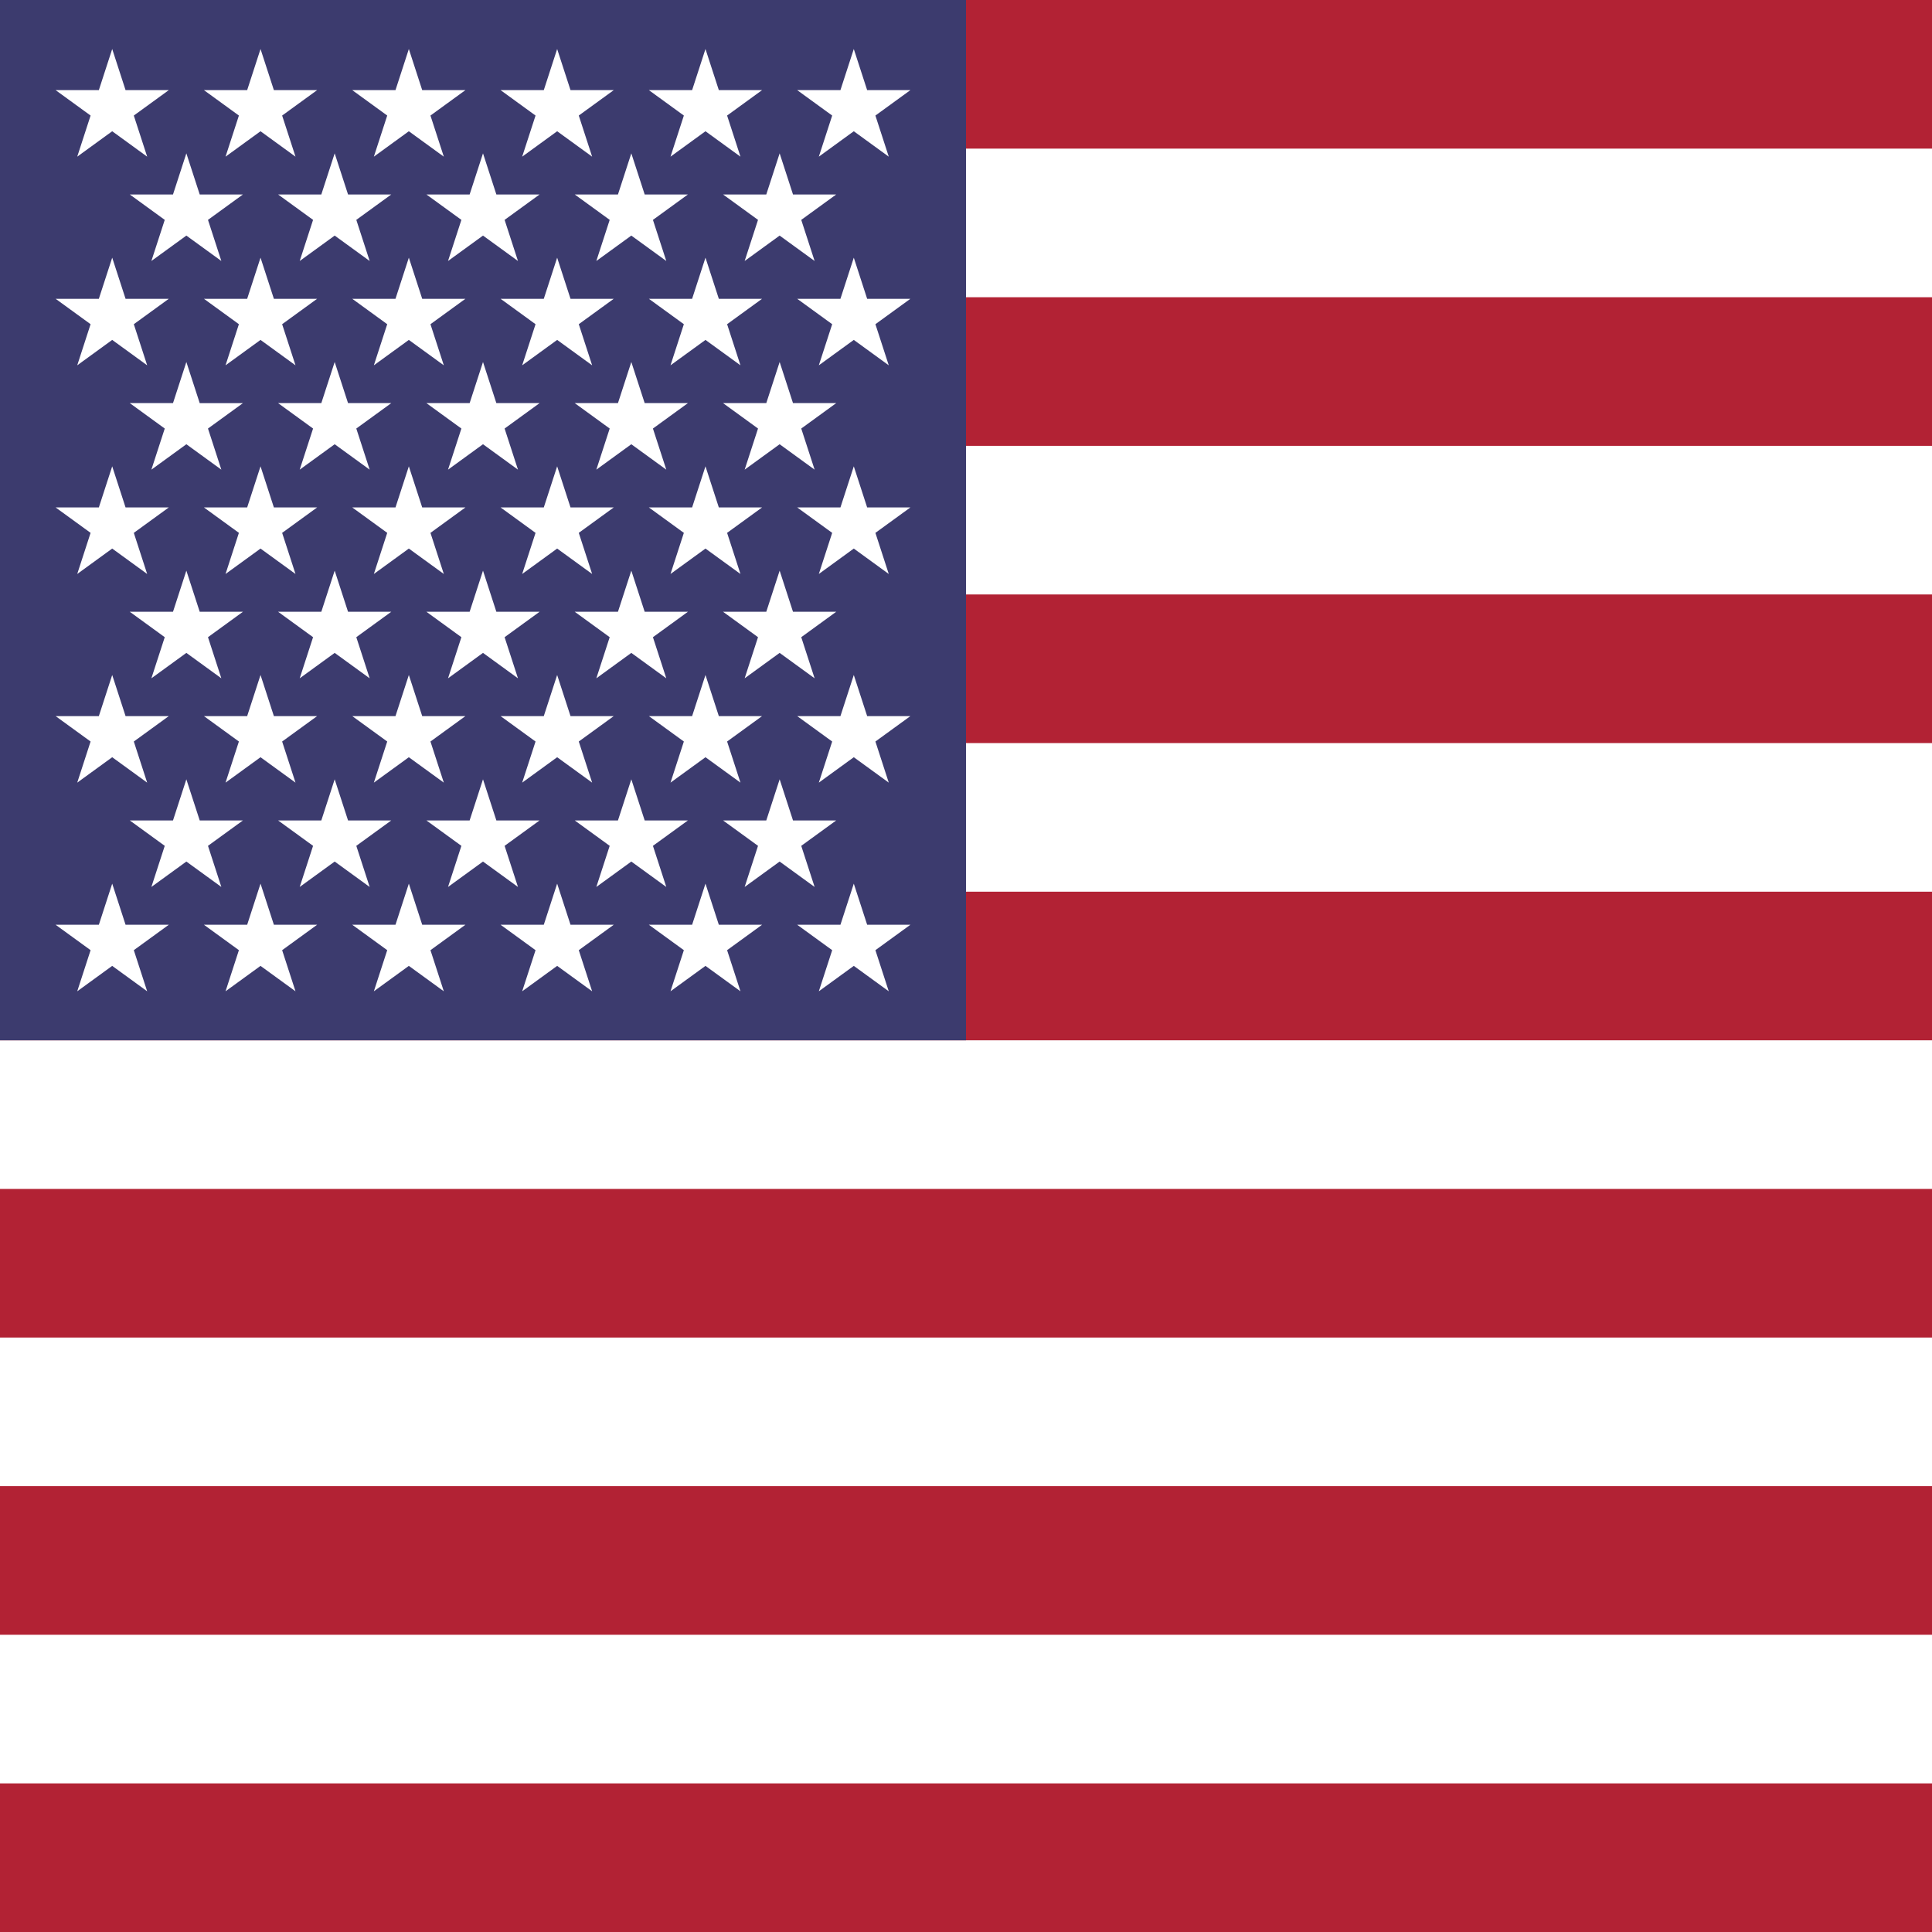
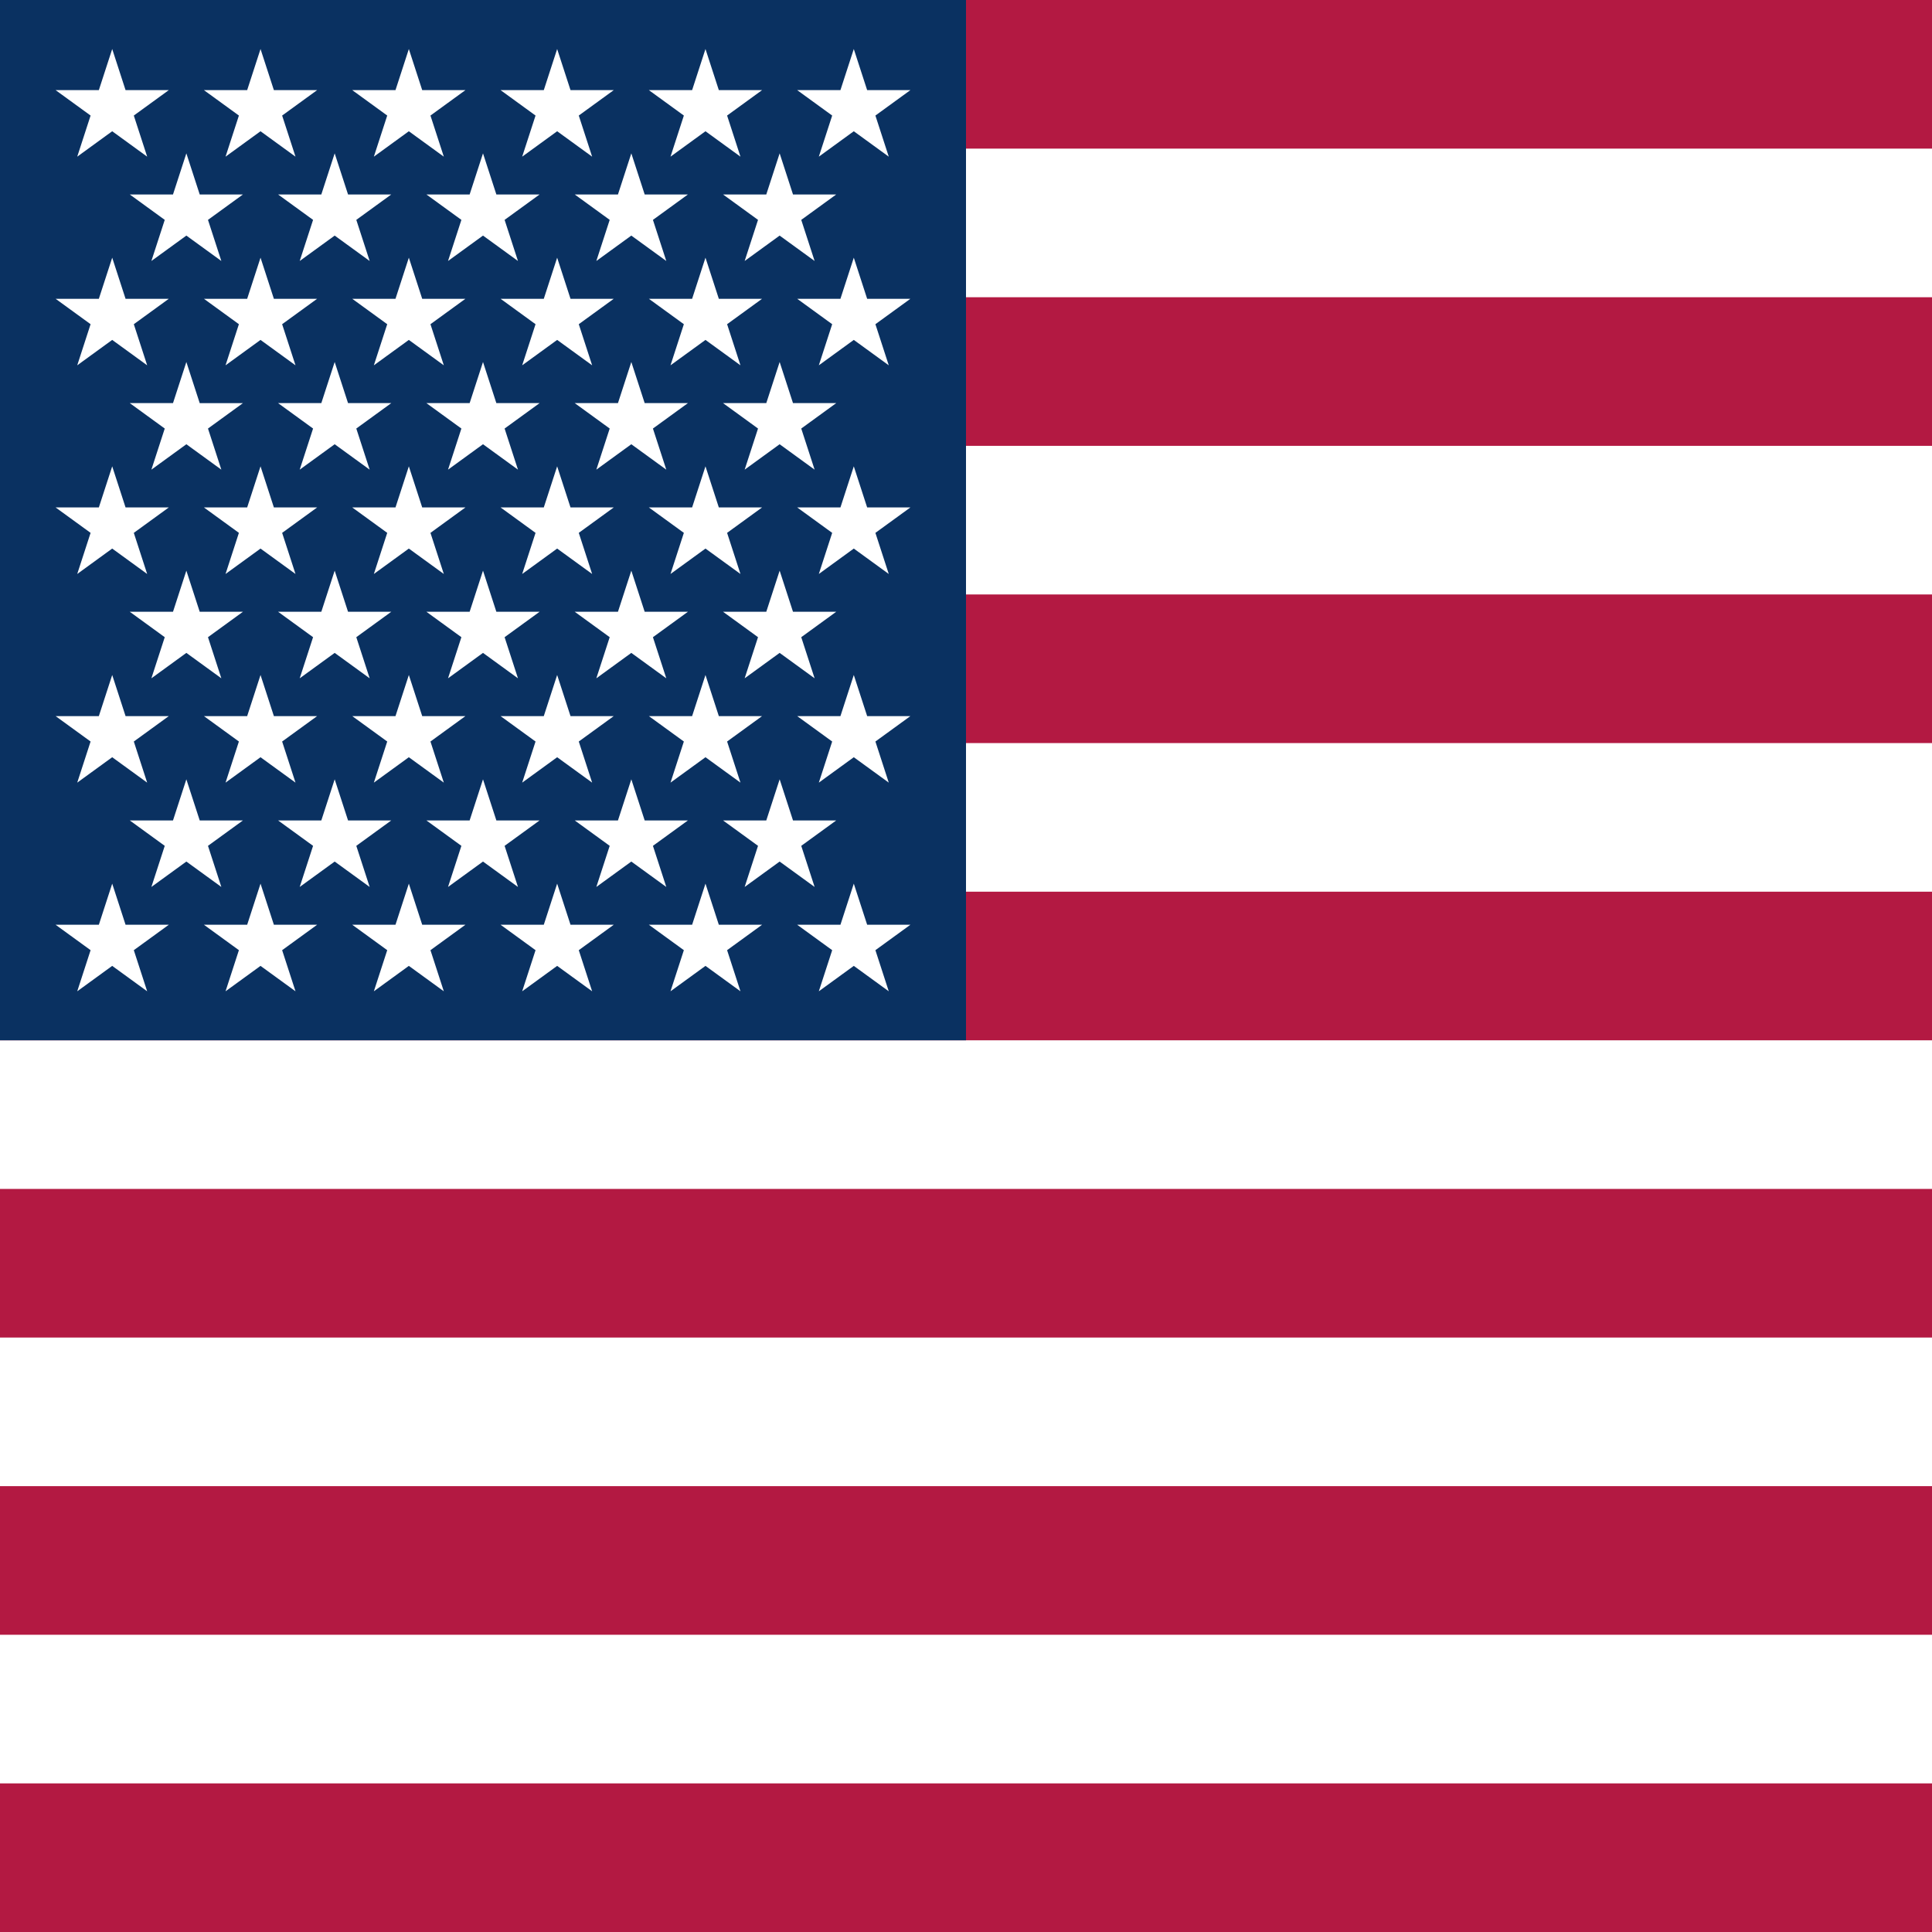
- <svg xmlns="http://www.w3.org/2000/svg" height="650" viewBox="0 0 650 650" width="650">
-   <path d="m0 650h650v-650h-650z" fill="#fff" stroke-width="1.089" />
-   <g fill="#b22234" transform="matrix(.8896943 0 0 -1.333333 0 650)">
-     <path d="m0 450h730.588v37.5h-730.588z" />
-     <path d="m0 375h730.588v37.499h-730.588z" />
-     <path d="m0 300h730.588v37.5h-730.588z" />
-     <path d="m0 225h730.588v37.5h-730.588z" />
-     <path d="m0 150h730.588v37.499h-730.588z" />
-     <path d="m0 75h730.588v37.5h-730.588z" />
-     <path d="m0 0h730.588v37.5h-730.588z" />
+ <svg xmlns="http://www.w3.org/2000/svg" height="650" viewBox="0 0 650 650" width="650" version="1.1" id="svg124">
+   <defs id="defs128" />
+   <path d="m0 650h650v-650h-650z" fill="#fff" stroke-width="1.089" id="path2" />
+   <g fill="#b22234" transform="matrix(.8896943 0 0 -1.333333 0 650)" id="g18" style="fill:#b31942;fill-opacity:1">
+     <path d="m0 450h730.588v37.5h-730.588z" id="path4" style="fill:#b31942;fill-opacity:1" />
+     <path d="m0 375h730.588v37.499h-730.588z" id="path6" style="fill:#b31942;fill-opacity:1" />
+     <path d="m0 300h730.588v37.5h-730.588z" id="path8" style="fill:#b31942;fill-opacity:1" />
+     <path d="m0 225h730.588v37.5h-730.588z" id="path10" style="fill:#b31942;fill-opacity:1" />
+     <path d="m0 150h730.588v37.499h-730.588z" id="path12" style="fill:#b31942;fill-opacity:1" />
+     <path d="m0 75h730.588v37.5h-730.588z" id="path14" style="fill:#b31942;fill-opacity:1" />
+     <path d="m0 0h730.588v37.5h-730.588z" id="path16" style="fill:#b31942;fill-opacity:1" />
  </g>
-   <path d="m0 350h325v-350h-325z" fill="#3c3b6e" stroke-width="1.089" />
-   <g fill="#fff" stroke-width="1.333" transform="translate(9.999999 .000013)">
-     <path d="m27.751 16.49-4.496 13.833h-14.547l11.771 8.552-4.495 13.833 11.765-8.552 11.765 8.552-4.495-13.833 11.771-8.552h-14.547z" />
-     <path d="m77.651 16.49-4.495 13.833h-14.547l11.767 8.549-4.496 13.836 11.768-8.551 11.769 8.551-4.495-13.833 11.771-8.552h-14.548z" />
-     <path d="m127.552 16.49-4.495 13.833h-14.547l11.767 8.549-4.496 13.836 11.768-8.551 11.768 8.551-4.495-13.833 11.765-8.552h-14.541z" />
-     <path d="m177.448 16.49-4.495 13.833h-14.54l11.764 8.552-4.495 13.833 11.768-8.551 11.768 8.551-4.496-13.836 11.767-8.549h-14.547z" />
-     <path d="m227.349 16.49-4.495 13.833h-14.547l11.771 8.552-4.495 13.833 11.768-8.551 11.768 8.551-4.495-13.836 11.765-8.549h-14.545z" />
-     <path d="m269.979 38.875-4.495 13.833 11.765-8.552 11.765 8.552-4.495-13.833 11.771-8.552h-14.547l-4.495-13.833-4.495 13.833h-14.547z" />
-     <path d="m52.698 51.594-4.496 13.833h-14.54l11.765 8.547-4.495 13.833 11.768-8.547 11.769 8.547-4.496-13.835 11.765-8.545h-14.545z" />
-     <path d="m102.599 51.594-4.496 13.833h-14.545l11.771 8.549-4.495 13.831 11.768-8.547 11.768 8.547-4.495-13.835 11.765-8.545h-14.545z" />
-     <path d="m152.5 51.594-4.496 13.833h-14.545l11.771 8.549-4.495 13.831 11.765-8.548 11.765 8.548-4.495-13.831 11.771-8.549h-14.545z" />
-     <path d="m202.401 51.594-4.496 13.833h-14.544l11.765 8.545-4.496 13.835 11.768-8.547 11.768 8.547-4.493-13.831 11.769-8.549h-14.545z" />
-     <path d="m252.303 51.594-4.497 13.833h-14.545l11.765 8.545-4.495 13.835 11.768-8.547 11.768 8.547-4.495-13.833 11.765-8.547h-14.54z" />
-     <path d="m27.751 86.693-4.495 13.833h-14.548l11.769 8.548-4.493 13.832 11.765-8.548 11.765 8.548-4.493-13.832 11.769-8.548h-14.547z" />
-     <path d="m77.651 86.693-4.495 13.833h-14.547l11.765 8.545-4.495 13.835 11.768-8.547 11.769 8.547-4.495-13.832 11.771-8.548h-14.548z" />
-     <path d="m127.552 86.693-4.495 13.833h-14.547l11.765 8.545-4.495 13.835 11.768-8.547 11.768 8.547-4.495-13.832 11.765-8.548h-14.541z" />
-     <path d="m177.448 86.693-4.495 13.833h-14.54l11.764 8.547-4.495 13.833 11.768-8.547 11.768 8.547-4.495-13.835 11.765-8.545h-14.547z" />
-     <path d="m227.349 86.693-4.495 13.833h-14.547l11.769 8.548-4.493 13.832 11.768-8.547 11.768 8.547-4.495-13.835 11.765-8.545h-14.547z" />
-     <path d="m277.25 86.693-4.495 13.833h-14.547l11.769 8.548-4.493 13.832 11.765-8.548 11.765 8.548-4.493-13.832 11.769-8.548h-14.547z" />
-     <path d="m52.698 121.792-4.495 13.833h-14.541l11.765 8.551-4.495 13.835 11.768-8.551 11.769 8.551-4.496-13.836 11.765-8.549h-14.547z" />
-     <path d="m102.599 121.792-4.495 13.833h-14.547l11.771 8.552-4.495 13.833 11.768-8.551 11.768 8.551-4.496-13.836 11.767-8.549h-14.547z" />
-     <path d="m152.5 121.792-4.495 13.833h-14.547l11.771 8.552-4.495 13.833 11.765-8.552 11.765 8.552-4.495-13.833 11.771-8.552h-14.547z" />
-     <path d="m202.401 121.792-4.495 13.833h-14.545l11.765 8.549-4.496 13.836 11.768-8.551 11.768 8.551-4.495-13.833 11.771-8.552h-14.547z" />
-     <path d="m252.303 121.792-4.495 13.833h-14.548l11.767 8.548-4.496 13.837 11.768-8.551 11.768 8.551-4.495-13.835 11.765-8.551h-14.541z" />
-     <path d="m27.751 156.891-4.495 13.833h-14.548l11.771 8.552-4.495 13.832 11.765-8.551 11.765 8.551-4.495-13.832 11.771-8.552h-14.547z" />
-     <path d="m77.651 156.891-4.495 13.833h-14.547l11.767 8.549-4.496 13.835 11.768-8.549 11.769 8.549-4.495-13.832 11.771-8.552h-14.548z" />
-     <path d="m127.552 156.891-4.495 13.833h-14.547l11.767 8.549-4.496 13.835 11.768-8.551 11.768 8.551-4.495-13.832 11.765-8.552h-14.541z" />
-     <path d="m177.448 156.891-4.495 13.833h-14.54l11.764 8.552-4.495 13.832 11.768-8.551 11.768 8.551-4.496-13.835 11.767-8.549h-14.547z" />
-     <path d="m227.349 156.891-4.495 13.833h-14.547l11.771 8.552-4.495 13.832 11.768-8.549 11.768 8.549-4.495-13.835 11.765-8.549h-14.547z" />
-     <path d="m277.25 156.891-4.495 13.833h-14.547l11.771 8.552-4.495 13.832 11.765-8.551 11.765 8.551-4.495-13.832 11.771-8.552h-14.547z" />
-     <path d="m52.698 191.99-4.495 13.833h-14.541l11.765 8.552-4.495 13.833 11.768-8.551 11.769 8.551-4.496-13.836 11.765-8.549h-14.547z" />
-     <path d="m102.599 191.99-4.495 13.833h-14.547l11.771 8.553-4.495 13.832 11.768-8.551 11.768 8.551-4.496-13.836 11.767-8.549h-14.547z" />
-     <path d="m152.5 191.99-4.495 13.833h-14.547l11.771 8.553-4.495 13.832 11.765-8.552 11.765 8.552-4.495-13.832 11.771-8.553h-14.547z" />
-     <path d="m202.401 191.99-4.495 13.833h-14.545l11.765 8.549-4.496 13.836 11.768-8.551 11.768 8.551-4.495-13.832 11.771-8.553h-14.547z" />
-     <path d="m252.303 191.99-4.496 13.833h-14.547l11.765 8.549-4.495 13.836 11.768-8.551 11.768 8.551-4.495-13.833 11.765-8.552h-14.541z" />
-     <path d="m27.751 227.094-4.496 13.833h-14.547l11.769 8.548-4.493 13.832 11.765-8.548 11.765 8.548-4.493-13.832 11.769-8.548h-14.545z" />
-     <path d="m77.651 227.094-4.496 13.833h-14.545l11.765 8.545-4.495 13.835 11.768-8.547 11.769 8.547-4.495-13.832 11.771-8.548h-14.547z" />
-     <path d="m127.552 227.094-4.496 13.833h-14.545l11.765 8.545-4.495 13.835 11.768-8.547 11.768 8.547-4.495-13.832 11.765-8.548h-14.54z" />
-     <path d="m177.448 227.094-4.496 13.833h-14.539l11.764 8.548-4.495 13.832 11.768-8.547 11.768 8.547-4.495-13.835 11.765-8.545h-14.545z" />
-     <path d="m227.349 227.094-4.496 13.833h-14.545l11.769 8.548-4.493 13.832 11.768-8.547 11.768 8.547-4.495-13.835 11.765-8.545h-14.545z" />
-     <path d="m277.25 227.094-4.496 13.833h-14.545l11.769 8.548-4.493 13.832 11.765-8.548 11.765 8.548-4.493-13.832 11.769-8.548h-14.545z" />
-     <path d="m57.193 276.026-4.495-13.833-4.495 13.833h-14.541l11.765 8.547-4.495 13.833 11.768-8.547 11.769 8.547-4.496-13.836 11.765-8.544z" />
-     <path d="m107.094 276.026-4.495-13.833-4.495 13.833h-14.547l11.771 8.548-4.495 13.832 11.768-8.547 11.768 8.547-4.496-13.835 11.767-8.545z" />
-     <path d="m156.995 276.026-4.495-13.833-4.495 13.833h-14.547l11.771 8.548-4.495 13.832 11.765-8.548 11.765 8.548-4.495-13.832 11.771-8.548z" />
-     <path d="m206.896 276.026-4.495-13.833-4.495 13.833h-14.545l11.765 8.545-4.496 13.835 11.768-8.547 11.768 8.547-4.493-13.832 11.769-8.548z" />
-     <path d="m256.797 276.026-4.493-13.833-4.495 13.833h-14.548l11.765 8.544-4.495 13.836 11.768-8.547 11.768 8.547-4.495-13.833 11.765-8.547z" />
-     <path d="m32.245 311.125-4.493-13.833-4.495 13.833h-14.548l11.771 8.552-4.495 13.833 11.765-8.552 11.765 8.552-4.495-13.833 11.771-8.552z" />
-     <path d="m82.146 311.125-4.495-13.833-4.495 13.833h-14.547l11.767 8.549-4.496 13.836 11.768-8.551 11.769 8.551-4.495-13.833 11.771-8.552z" />
-     <path d="m132.047 311.125-4.495-13.833-4.495 13.833h-14.547l11.767 8.549-4.496 13.836 11.768-8.551 11.768 8.551-4.495-13.833 11.765-8.552z" />
-     <path d="m181.943 311.125-4.495-13.833-4.495 13.833h-14.54l11.765 8.552-4.496 13.833 11.768-8.551 11.768 8.551-4.496-13.836 11.767-8.549z" />
-     <path d="m231.844 311.125-4.495-13.833-4.495 13.833h-14.547l11.771 8.552-4.495 13.833 11.768-8.551 11.768 8.551-4.496-13.836 11.767-8.549z" />
-     <path d="m281.745 311.125-4.495-13.833-4.495 13.833h-14.547l11.771 8.552-4.495 13.833 11.765-8.552 11.765 8.552-4.495-13.833 11.771-8.552z" />
+   <path d="m0 350h325v-350h-325z" fill="#3c3b6e" stroke-width="1.089" id="path20" style="fill:#0a3161;fill-opacity:1" />
+   <g fill="#fff" stroke-width="1.333" transform="translate(9.999999 .000013)" id="g122">
+     <path d="m27.751 16.49-4.496 13.833h-14.547l11.771 8.552-4.495 13.833 11.765-8.552 11.765 8.552-4.495-13.833 11.771-8.552h-14.547z" id="path22" />
+     <path d="m77.651 16.49-4.495 13.833h-14.547l11.767 8.549-4.496 13.836 11.768-8.551 11.769 8.551-4.495-13.833 11.771-8.552h-14.548z" id="path24" />
+     <path d="m127.552 16.49-4.495 13.833h-14.547l11.767 8.549-4.496 13.836 11.768-8.551 11.768 8.551-4.495-13.833 11.765-8.552h-14.541z" id="path26" />
+     <path d="m177.448 16.49-4.495 13.833h-14.54l11.764 8.552-4.495 13.833 11.768-8.551 11.768 8.551-4.496-13.836 11.767-8.549h-14.547z" id="path28" />
+     <path d="m227.349 16.49-4.495 13.833h-14.547l11.771 8.552-4.495 13.833 11.768-8.551 11.768 8.551-4.495-13.836 11.765-8.549h-14.545z" id="path30" />
+     <path d="m269.979 38.875-4.495 13.833 11.765-8.552 11.765 8.552-4.495-13.833 11.771-8.552h-14.547l-4.495-13.833-4.495 13.833h-14.547z" id="path32" />
+     <path d="m52.698 51.594-4.496 13.833h-14.54l11.765 8.547-4.495 13.833 11.768-8.547 11.769 8.547-4.496-13.835 11.765-8.545h-14.545z" id="path34" />
+     <path d="m102.599 51.594-4.496 13.833h-14.545l11.771 8.549-4.495 13.831 11.768-8.547 11.768 8.547-4.495-13.835 11.765-8.545h-14.545z" id="path36" />
+     <path d="m152.5 51.594-4.496 13.833h-14.545l11.771 8.549-4.495 13.831 11.765-8.548 11.765 8.548-4.495-13.831 11.771-8.549h-14.545z" id="path38" />
+     <path d="m202.401 51.594-4.496 13.833h-14.544l11.765 8.545-4.496 13.835 11.768-8.547 11.768 8.547-4.493-13.831 11.769-8.549h-14.545z" id="path40" />
+     <path d="m252.303 51.594-4.497 13.833h-14.545l11.765 8.545-4.495 13.835 11.768-8.547 11.768 8.547-4.495-13.833 11.765-8.547h-14.54z" id="path42" />
+     <path d="m27.751 86.693-4.495 13.833h-14.548l11.769 8.548-4.493 13.832 11.765-8.548 11.765 8.548-4.493-13.832 11.769-8.548h-14.547z" id="path44" />
+     <path d="m77.651 86.693-4.495 13.833h-14.547l11.765 8.545-4.495 13.835 11.768-8.547 11.769 8.547-4.495-13.832 11.771-8.548h-14.548z" id="path46" />
+     <path d="m127.552 86.693-4.495 13.833h-14.547l11.765 8.545-4.495 13.835 11.768-8.547 11.768 8.547-4.495-13.832 11.765-8.548h-14.541z" id="path48" />
+     <path d="m177.448 86.693-4.495 13.833h-14.54l11.764 8.547-4.495 13.833 11.768-8.547 11.768 8.547-4.495-13.835 11.765-8.545h-14.547z" id="path50" />
+     <path d="m227.349 86.693-4.495 13.833h-14.547l11.769 8.548-4.493 13.832 11.768-8.547 11.768 8.547-4.495-13.835 11.765-8.545h-14.547z" id="path52" />
+     <path d="m277.25 86.693-4.495 13.833h-14.547l11.769 8.548-4.493 13.832 11.765-8.548 11.765 8.548-4.493-13.832 11.769-8.548h-14.547z" id="path54" />
+     <path d="m52.698 121.792-4.495 13.833h-14.541l11.765 8.551-4.495 13.835 11.768-8.551 11.769 8.551-4.496-13.836 11.765-8.549h-14.547z" id="path56" />
+     <path d="m102.599 121.792-4.495 13.833h-14.547l11.771 8.552-4.495 13.833 11.768-8.551 11.768 8.551-4.496-13.836 11.767-8.549h-14.547z" id="path58" />
+     <path d="m152.5 121.792-4.495 13.833h-14.547l11.771 8.552-4.495 13.833 11.765-8.552 11.765 8.552-4.495-13.833 11.771-8.552h-14.547z" id="path60" />
+     <path d="m202.401 121.792-4.495 13.833h-14.545l11.765 8.549-4.496 13.836 11.768-8.551 11.768 8.551-4.495-13.833 11.771-8.552h-14.547z" id="path62" />
+     <path d="m252.303 121.792-4.495 13.833h-14.548l11.767 8.548-4.496 13.837 11.768-8.551 11.768 8.551-4.495-13.835 11.765-8.551h-14.541z" id="path64" />
+     <path d="m27.751 156.891-4.495 13.833h-14.548l11.771 8.552-4.495 13.832 11.765-8.551 11.765 8.551-4.495-13.832 11.771-8.552h-14.547z" id="path66" />
+     <path d="m77.651 156.891-4.495 13.833h-14.547l11.767 8.549-4.496 13.835 11.768-8.549 11.769 8.549-4.495-13.832 11.771-8.552h-14.548z" id="path68" />
+     <path d="m127.552 156.891-4.495 13.833h-14.547l11.767 8.549-4.496 13.835 11.768-8.551 11.768 8.551-4.495-13.832 11.765-8.552h-14.541z" id="path70" />
+     <path d="m177.448 156.891-4.495 13.833h-14.54l11.764 8.552-4.495 13.832 11.768-8.551 11.768 8.551-4.496-13.835 11.767-8.549h-14.547z" id="path72" />
+     <path d="m227.349 156.891-4.495 13.833h-14.547l11.771 8.552-4.495 13.832 11.768-8.549 11.768 8.549-4.495-13.835 11.765-8.549h-14.547z" id="path74" />
+     <path d="m277.25 156.891-4.495 13.833h-14.547l11.771 8.552-4.495 13.832 11.765-8.551 11.765 8.551-4.495-13.832 11.771-8.552h-14.547z" id="path76" />
+     <path d="m52.698 191.99-4.495 13.833h-14.541l11.765 8.552-4.495 13.833 11.768-8.551 11.769 8.551-4.496-13.836 11.765-8.549h-14.547z" id="path78" />
+     <path d="m102.599 191.99-4.495 13.833h-14.547l11.771 8.553-4.495 13.832 11.768-8.551 11.768 8.551-4.496-13.836 11.767-8.549h-14.547z" id="path80" />
+     <path d="m152.5 191.99-4.495 13.833h-14.547l11.771 8.553-4.495 13.832 11.765-8.552 11.765 8.552-4.495-13.832 11.771-8.553h-14.547z" id="path82" />
+     <path d="m202.401 191.99-4.495 13.833h-14.545l11.765 8.549-4.496 13.836 11.768-8.551 11.768 8.551-4.495-13.832 11.771-8.553h-14.547z" id="path84" />
+     <path d="m252.303 191.99-4.496 13.833h-14.547l11.765 8.549-4.495 13.836 11.768-8.551 11.768 8.551-4.495-13.833 11.765-8.552h-14.541z" id="path86" />
+     <path d="m27.751 227.094-4.496 13.833h-14.547l11.769 8.548-4.493 13.832 11.765-8.548 11.765 8.548-4.493-13.832 11.769-8.548h-14.545z" id="path88" />
+     <path d="m77.651 227.094-4.496 13.833h-14.545l11.765 8.545-4.495 13.835 11.768-8.547 11.769 8.547-4.495-13.832 11.771-8.548h-14.547z" id="path90" />
+     <path d="m127.552 227.094-4.496 13.833h-14.545l11.765 8.545-4.495 13.835 11.768-8.547 11.768 8.547-4.495-13.832 11.765-8.548h-14.54z" id="path92" />
+     <path d="m177.448 227.094-4.496 13.833h-14.539l11.764 8.548-4.495 13.832 11.768-8.547 11.768 8.547-4.495-13.835 11.765-8.545h-14.545z" id="path94" />
+     <path d="m227.349 227.094-4.496 13.833h-14.545l11.769 8.548-4.493 13.832 11.768-8.547 11.768 8.547-4.495-13.835 11.765-8.545h-14.545z" id="path96" />
+     <path d="m277.25 227.094-4.496 13.833h-14.545l11.769 8.548-4.493 13.832 11.765-8.548 11.765 8.548-4.493-13.832 11.769-8.548h-14.545z" id="path98" />
+     <path d="m57.193 276.026-4.495-13.833-4.495 13.833h-14.541l11.765 8.547-4.495 13.833 11.768-8.547 11.769 8.547-4.496-13.836 11.765-8.544z" id="path100" />
+     <path d="m107.094 276.026-4.495-13.833-4.495 13.833h-14.547l11.771 8.548-4.495 13.832 11.768-8.547 11.768 8.547-4.496-13.835 11.767-8.545z" id="path102" />
+     <path d="m156.995 276.026-4.495-13.833-4.495 13.833h-14.547l11.771 8.548-4.495 13.832 11.765-8.548 11.765 8.548-4.495-13.832 11.771-8.548z" id="path104" />
+     <path d="m206.896 276.026-4.495-13.833-4.495 13.833h-14.545l11.765 8.545-4.496 13.835 11.768-8.547 11.768 8.547-4.493-13.832 11.769-8.548z" id="path106" />
+     <path d="m256.797 276.026-4.493-13.833-4.495 13.833h-14.548l11.765 8.544-4.495 13.836 11.768-8.547 11.768 8.547-4.495-13.833 11.765-8.547z" id="path108" />
+     <path d="m32.245 311.125-4.493-13.833-4.495 13.833h-14.548l11.771 8.552-4.495 13.833 11.765-8.552 11.765 8.552-4.495-13.833 11.771-8.552z" id="path110" />
+     <path d="m82.146 311.125-4.495-13.833-4.495 13.833h-14.547l11.767 8.549-4.496 13.836 11.768-8.551 11.769 8.551-4.495-13.833 11.771-8.552z" id="path112" />
+     <path d="m132.047 311.125-4.495-13.833-4.495 13.833h-14.547l11.767 8.549-4.496 13.836 11.768-8.551 11.768 8.551-4.495-13.833 11.765-8.552z" id="path114" />
+     <path d="m181.943 311.125-4.495-13.833-4.495 13.833h-14.54l11.765 8.552-4.496 13.833 11.768-8.551 11.768 8.551-4.496-13.836 11.767-8.549z" id="path116" />
+     <path d="m231.844 311.125-4.495-13.833-4.495 13.833h-14.547l11.771 8.552-4.495 13.833 11.768-8.551 11.768 8.551-4.496-13.836 11.767-8.549z" id="path118" />
+     <path d="m281.745 311.125-4.495-13.833-4.495 13.833h-14.547l11.771 8.552-4.495 13.833 11.765-8.552 11.765 8.552-4.495-13.833 11.771-8.552z" id="path120" />
  </g>
</svg>
